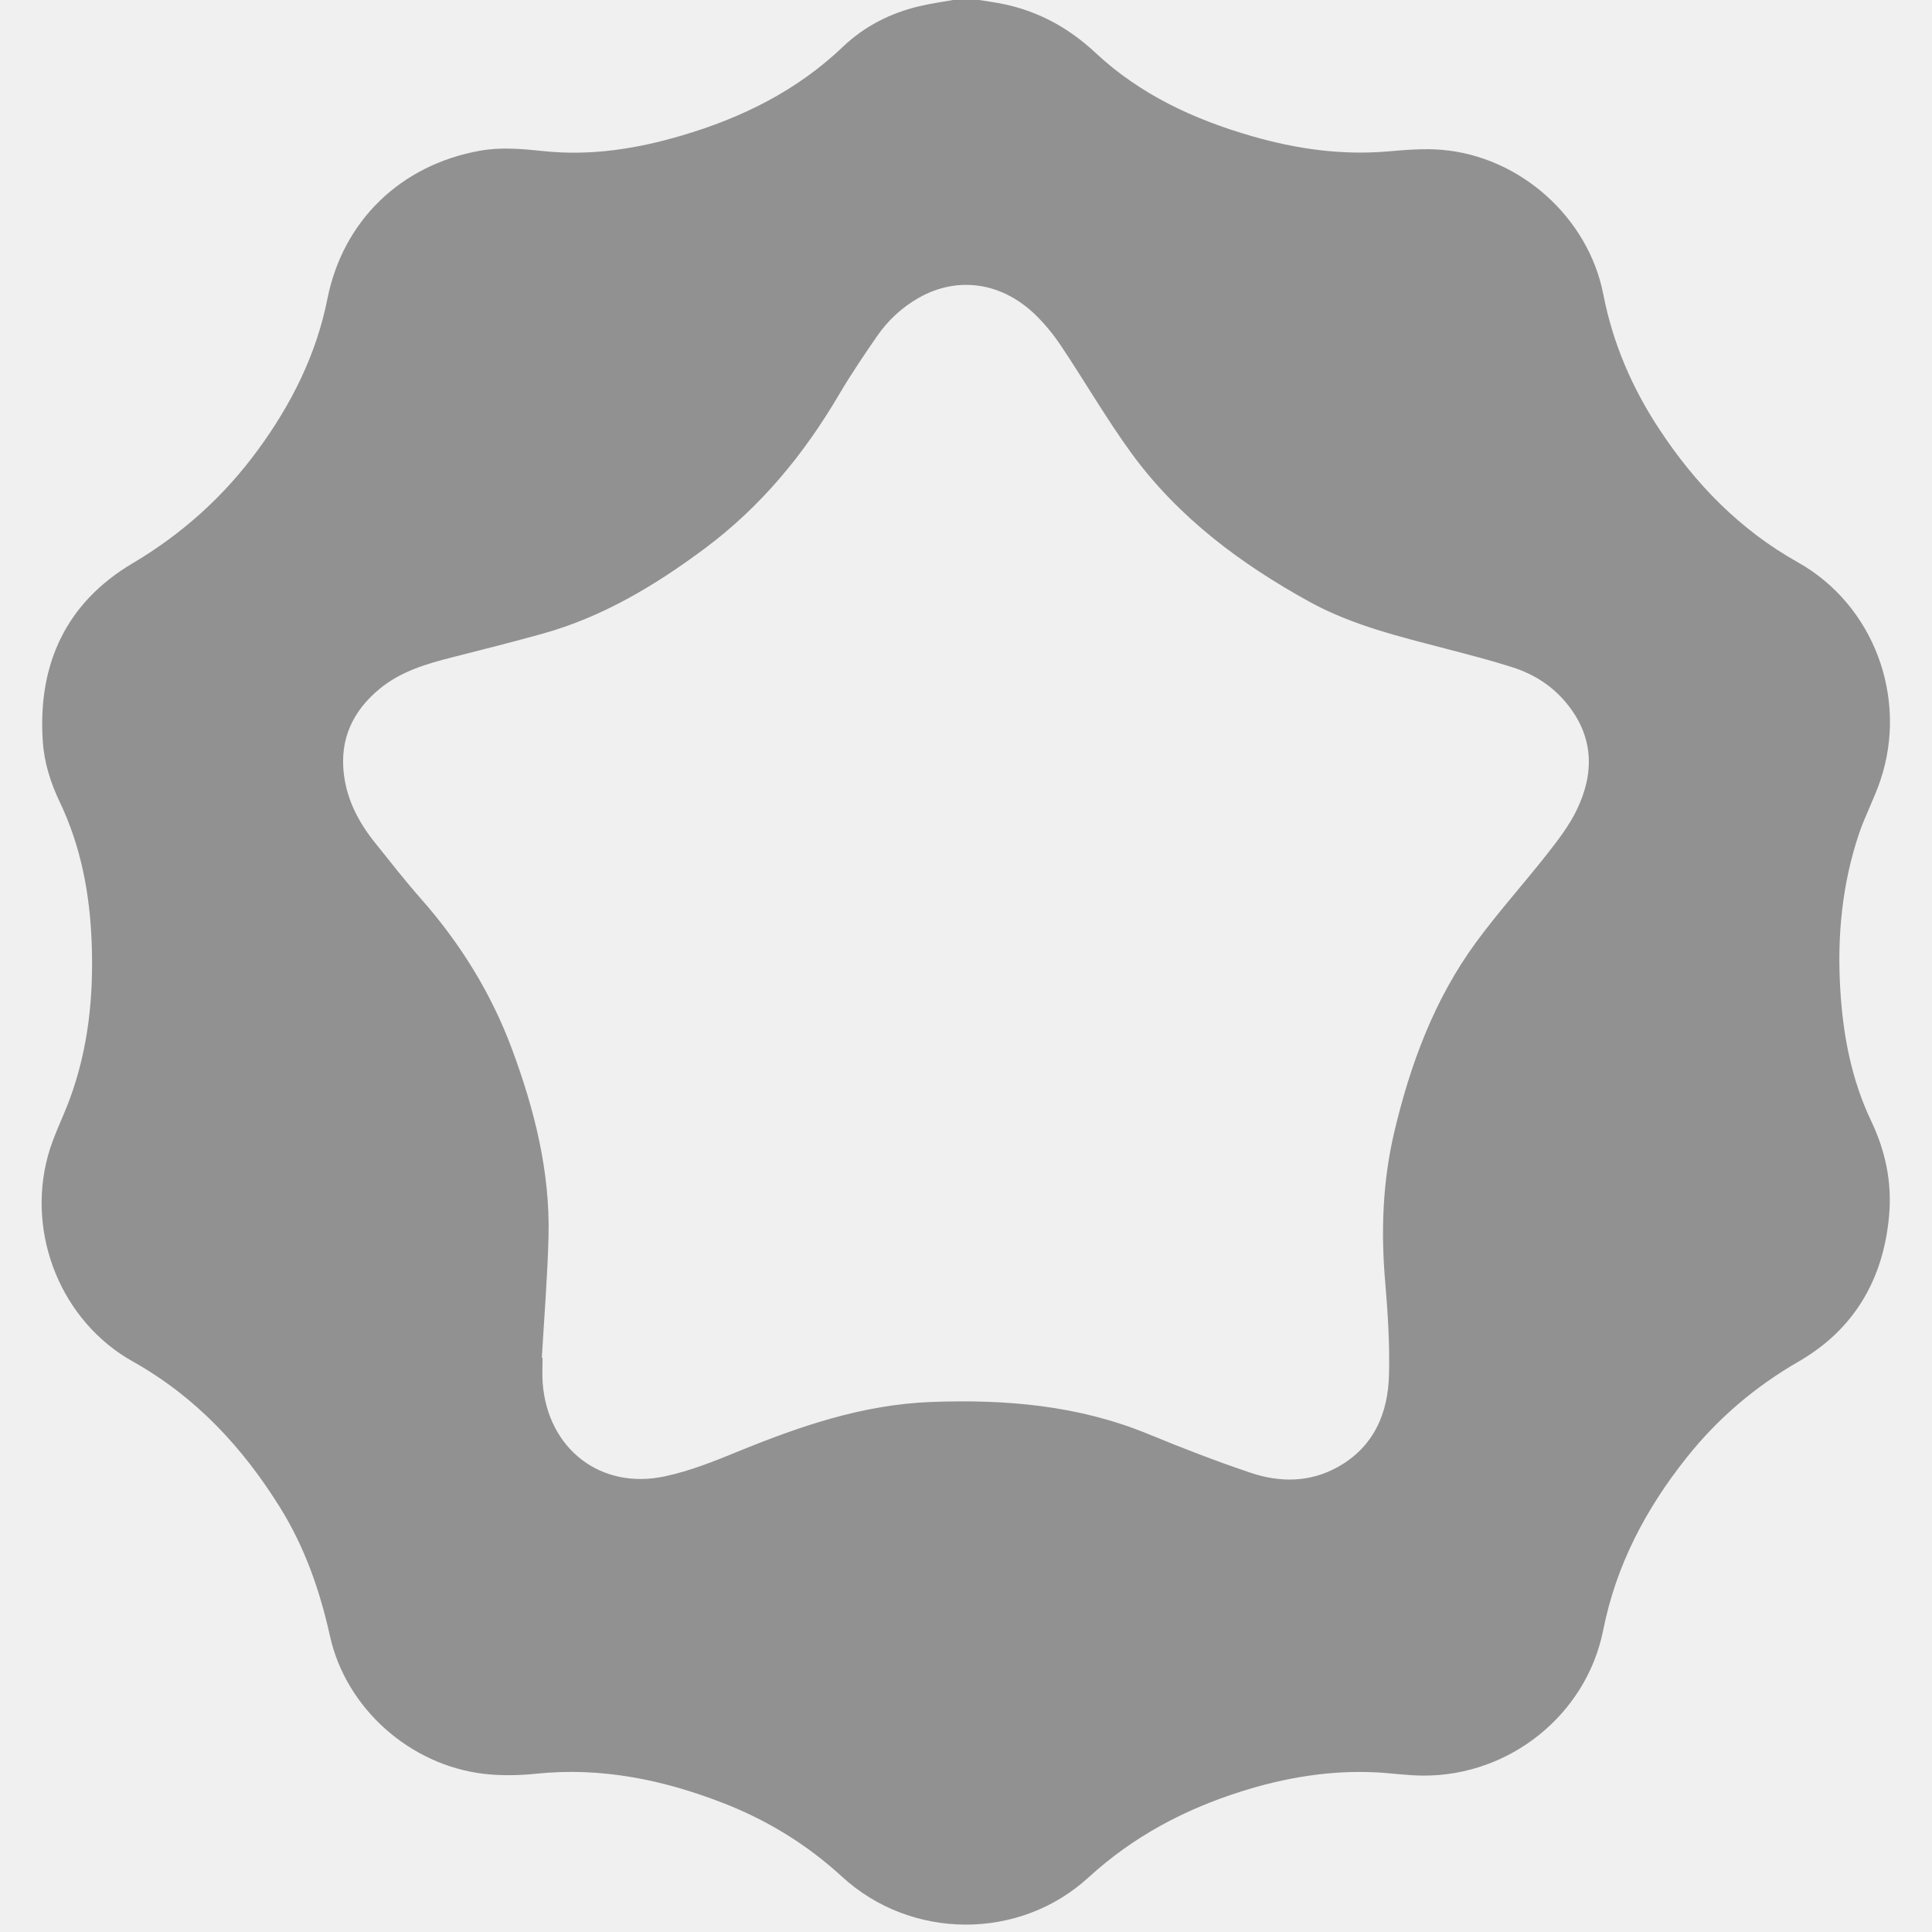
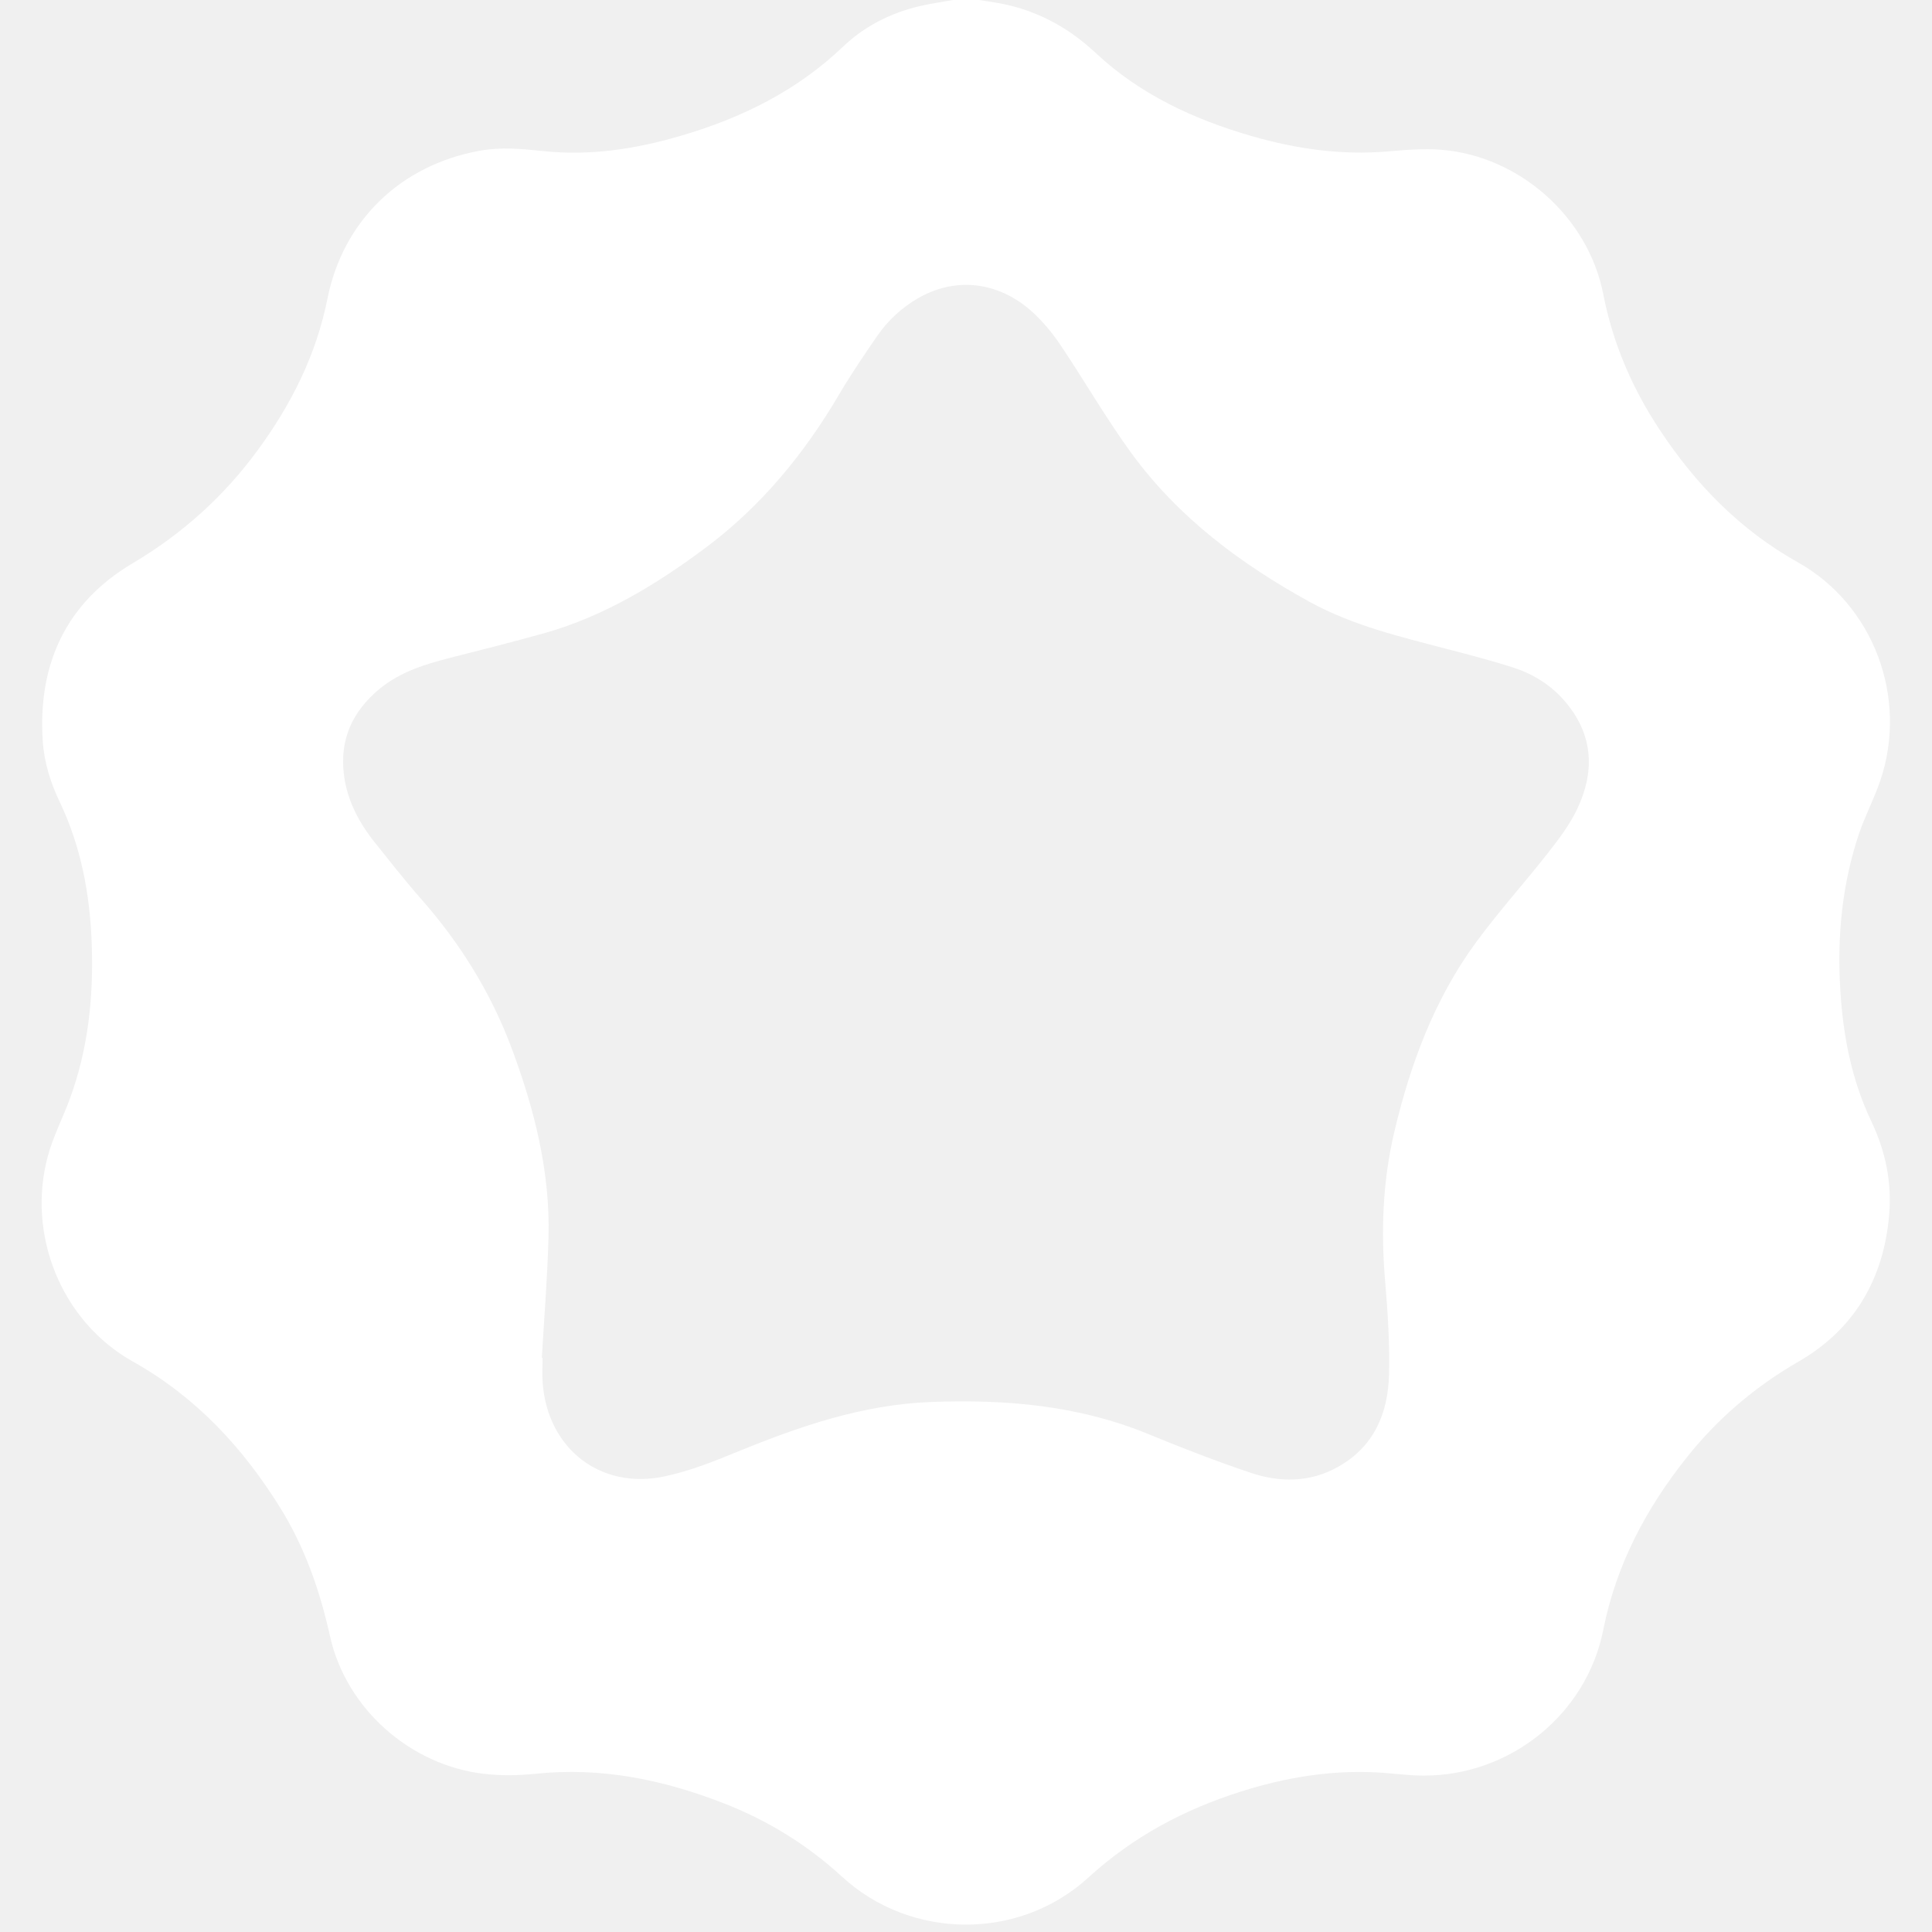
- <svg xmlns="http://www.w3.org/2000/svg" version="1.0" id="Layer_1" x="0px" y="0px" width="24px" height="24px" viewBox="0 0 24 24" enable-background="new 0 0 24 24" xml:space="preserve">
-   <path fill="#919191" d="M11.876-0.006c0.082,0,0.165,0,0.248,0c0.07,0.011,0.142,0.022,0.212,0.033  c0.492,0.075,0.911,0.29,1.275,0.631c0.554,0.518,1.224,0.827,1.943,1.034  c0.547,0.158,1.104,0.237,1.675,0.19c0.226-0.019,0.454-0.04,0.679-0.021  c0.97,0.08,1.822,0.836,2.009,1.796c0.119,0.61,0.358,1.164,0.697,1.677  c0.448,0.68,1,1.248,1.721,1.652c0.94,0.528,1.369,1.679,1.025,2.704  c-0.075,0.225-0.188,0.437-0.265,0.661c-0.213,0.632-0.275,1.284-0.234,1.947  c0.034,0.565,0.139,1.114,0.384,1.629c0.178,0.373,0.259,0.762,0.222,1.173  c-0.07,0.792-0.434,1.415-1.123,1.813c-0.541,0.312-1.003,0.705-1.389,1.19  c-0.507,0.636-0.878,1.335-1.039,2.145c-0.209,1.053-1.162,1.813-2.233,1.809  c-0.196,0-0.392-0.03-0.588-0.04c-0.574-0.029-1.133,0.065-1.679,0.238  c-0.705,0.223-1.341,0.561-1.893,1.066c-0.859,0.788-2.205,0.781-3.064-0.009  c-0.436-0.4-0.928-0.701-1.476-0.914c-0.748-0.291-1.517-0.448-2.325-0.364  c-0.214,0.022-0.435,0.026-0.648,0.001c-0.916-0.108-1.711-0.811-1.911-1.711  c-0.125-0.565-0.312-1.1-0.616-1.591c-0.467-0.752-1.051-1.382-1.835-1.821  c-0.884-0.496-1.32-1.573-1.053-2.553c0.065-0.24,0.183-0.467,0.27-0.702  c0.232-0.627,0.299-1.278,0.274-1.942c-0.022-0.607-0.132-1.197-0.396-1.751  C0.627,9.722,0.548,9.47,0.531,9.202C0.469,8.248,0.822,7.486,1.648,6.997  c0.618-0.367,1.132-0.83,1.553-1.404c0.416-0.567,0.727-1.183,0.866-1.88  c0.194-0.973,0.91-1.662,1.891-1.84c0.265-0.048,0.527-0.024,0.792,0.004  c0.584,0.062,1.155-0.027,1.714-0.192c0.75-0.22,1.436-0.558,2.008-1.105  c0.267-0.254,0.589-0.418,0.949-0.503C11.57,0.042,11.724,0.021,11.876-0.006z M6.731,16.867  c0.003,0,0.006,0,0.009,0c0,0.104-0.006,0.207,0.001,0.31c0.06,0.819,0.72,1.336,1.52,1.162  c0.311-0.066,0.612-0.187,0.907-0.308c0.771-0.315,1.551-0.583,2.397-0.615  c0.926-0.035,1.829,0.041,2.696,0.397c0.42,0.173,0.845,0.338,1.274,0.482  c0.364,0.123,0.737,0.122,1.083-0.071c0.449-0.25,0.627-0.668,0.637-1.156  c0.009-0.378-0.015-0.758-0.047-1.136c-0.055-0.63-0.033-1.252,0.112-1.869  c0.2-0.845,0.498-1.65,1.015-2.356c0.281-0.383,0.601-0.737,0.895-1.112  c0.131-0.167,0.263-0.341,0.355-0.53c0.226-0.464,0.214-0.92-0.129-1.334  c-0.173-0.209-0.397-0.354-0.654-0.437c-0.271-0.088-0.548-0.159-0.824-0.231  c-0.583-0.153-1.169-0.291-1.705-0.584c-0.858-0.472-1.632-1.048-2.215-1.845  c-0.312-0.428-0.578-0.89-0.873-1.331c-0.091-0.137-0.196-0.268-0.313-0.383  c-0.421-0.415-0.974-0.495-1.458-0.221c-0.211,0.12-0.385,0.282-0.521,0.48  c-0.162,0.235-0.323,0.473-0.468,0.719c-0.436,0.743-0.972,1.395-1.667,1.913  C8.141,7.271,7.488,7.664,6.74,7.872c-0.375,0.104-0.752,0.2-1.129,0.295  C5.292,8.248,4.979,8.341,4.718,8.555C4.38,8.834,4.216,9.185,4.273,9.629  c0.042,0.322,0.189,0.595,0.388,0.843c0.185,0.231,0.368,0.465,0.564,0.688  c0.491,0.556,0.876,1.175,1.135,1.872c0.279,0.751,0.474,1.521,0.454,2.328  C6.801,15.863,6.76,16.365,6.731,16.867z" />
-   <path fill-rule="evenodd" clip-rule="evenodd" fill="none" d="M11.876-0.006C11.724,0.021,11.57,0.042,11.421,0.077  c-0.359,0.085-0.682,0.249-0.949,0.503C9.9,1.127,9.213,1.465,8.464,1.685  C7.905,1.85,7.334,1.939,6.75,1.877C6.484,1.849,6.222,1.824,5.957,1.873  C4.976,2.051,4.26,2.74,4.066,3.713c-0.139,0.698-0.45,1.313-0.866,1.88  c-0.421,0.574-0.935,1.037-1.553,1.404c-0.826,0.489-1.179,1.25-1.117,2.205  c0.018,0.268,0.097,0.52,0.211,0.762c0.264,0.554,0.373,1.144,0.396,1.751  c0.025,0.664-0.042,1.315-0.274,1.942c-0.087,0.235-0.204,0.462-0.27,0.702  c-0.267,0.979,0.169,2.057,1.053,2.553c0.785,0.439,1.369,1.069,1.835,1.821  c0.305,0.491,0.491,1.025,0.616,1.591c0.2,0.9,0.995,1.603,1.911,1.711  c0.213,0.025,0.434,0.021,0.648-0.001c0.809-0.084,1.578,0.073,2.325,0.364  c0.548,0.213,1.04,0.514,1.476,0.914c0.859,0.79,2.205,0.797,3.064,0.009  c0.552-0.506,1.188-0.844,1.893-1.066c0.546-0.173,1.104-0.268,1.679-0.238  c0.196,0.01,0.392,0.04,0.588,0.04c1.071,0.005,2.024-0.756,2.233-1.809  c0.161-0.81,0.532-1.509,1.039-2.145c0.386-0.485,0.848-0.878,1.389-1.19  c0.689-0.398,1.053-1.021,1.123-1.813c0.037-0.411-0.044-0.8-0.222-1.173  C23,13.412,22.896,12.863,22.861,12.298c-0.041-0.663,0.021-1.315,0.234-1.947  c0.076-0.225,0.189-0.437,0.265-0.661c0.344-1.025-0.085-2.176-1.025-2.704  c-0.721-0.404-1.272-0.973-1.721-1.652c-0.339-0.513-0.578-1.067-0.697-1.677  c-0.187-0.96-1.039-1.716-2.009-1.796c-0.225-0.019-0.453,0.002-0.679,0.021  c-0.571,0.047-1.128-0.032-1.675-0.19c-0.72-0.208-1.39-0.516-1.943-1.034  c-0.364-0.341-0.783-0.556-1.275-0.631c-0.07-0.011-0.142-0.022-0.212-0.033c3.829,0,7.659,0,11.488,0  c0,8.004,0,16.008,0,24.012c-7.741,0-15.483,0-23.225,0c0-8.004,0-16.008,0-24.012  C4.217-0.006,8.046-0.006,11.876-0.006z" />
-   <path fill-rule="evenodd" clip-rule="evenodd" fill="none" d="M6.731,16.867c0.028-0.502,0.07-1.004,0.083-1.507  c0.021-0.808-0.174-1.577-0.454-2.328c-0.259-0.697-0.644-1.316-1.135-1.872  c-0.196-0.223-0.379-0.457-0.564-0.688C4.462,10.224,4.314,9.951,4.273,9.629  C4.216,9.185,4.38,8.834,4.718,8.555C4.979,8.341,5.292,8.248,5.61,8.167  c0.377-0.095,0.754-0.191,1.129-0.295C7.488,7.664,8.141,7.271,8.758,6.81  c0.694-0.518,1.23-1.17,1.667-1.913c0.145-0.246,0.306-0.484,0.468-0.719  c0.137-0.198,0.311-0.36,0.521-0.48c0.484-0.274,1.037-0.193,1.458,0.221  c0.117,0.115,0.223,0.246,0.313,0.383c0.295,0.441,0.561,0.903,0.873,1.331  c0.583,0.797,1.356,1.374,2.215,1.845c0.536,0.294,1.122,0.431,1.705,0.584  c0.276,0.072,0.554,0.143,0.824,0.231c0.257,0.083,0.481,0.227,0.654,0.437  c0.343,0.415,0.354,0.87,0.129,1.334c-0.093,0.189-0.225,0.363-0.355,0.53  c-0.294,0.375-0.613,0.729-0.895,1.112c-0.517,0.706-0.814,1.512-1.015,2.356  c-0.146,0.617-0.167,1.239-0.112,1.869c0.032,0.378,0.056,0.758,0.047,1.136  c-0.01,0.488-0.188,0.906-0.637,1.156c-0.346,0.193-0.719,0.194-1.083,0.071  c-0.43-0.145-0.854-0.31-1.274-0.482c-0.867-0.356-1.771-0.433-2.696-0.397  c-0.847,0.032-1.626,0.3-2.397,0.615c-0.295,0.121-0.597,0.241-0.907,0.308  c-0.8,0.174-1.46-0.343-1.52-1.162c-0.007-0.103-0.001-0.206-0.001-0.31  C6.737,16.867,6.734,16.867,6.731,16.867z" />
+ <svg xmlns="http://www.w3.org/2000/svg" version="1.1" id="Layer_1" x="0px" y="0px" width="24px" height="24px" viewBox="0 0 24 24" enable-background="new 0 0 24 24" xml:space="preserve">
+   <path fill="#FFFFFF" d="M11.876-0.006c0.082,0,0.165,0,0.248,0c0.07,0.011,0.142,0.022,0.212,0.033  c0.492,0.075,0.911,0.29,1.275,0.631c0.554,0.518,1.224,0.827,1.943,1.034c0.547,0.158,1.104,0.237,1.675,0.19  c0.226-0.019,0.454-0.04,0.679-0.021c0.97,0.08,1.822,0.836,2.009,1.796c0.119,0.61,0.358,1.164,0.697,1.677  c0.448,0.68,1,1.248,1.721,1.652c0.94,0.528,1.369,1.679,1.025,2.704c-0.075,0.225-0.188,0.437-0.265,0.661  c-0.213,0.632-0.275,1.284-0.234,1.947c0.034,0.565,0.139,1.114,0.384,1.629c0.178,0.373,0.259,0.762,0.222,1.173  c-0.07,0.792-0.434,1.415-1.123,1.813c-0.541,0.312-1.003,0.705-1.389,1.19c-0.507,0.636-0.878,1.335-1.039,2.145  c-0.209,1.053-1.162,1.813-2.233,1.809c-0.196,0-0.392-0.03-0.588-0.04c-0.574-0.029-1.133,0.065-1.679,0.238  c-0.705,0.223-1.341,0.561-1.893,1.066c-0.859,0.788-2.205,0.781-3.064-0.009c-0.436-0.4-0.928-0.701-1.476-0.914  c-0.748-0.291-1.517-0.448-2.325-0.364c-0.214,0.022-0.435,0.026-0.648,0.001c-0.917-0.108-1.711-0.811-1.911-1.711  c-0.125-0.565-0.312-1.1-0.616-1.591c-0.467-0.752-1.051-1.382-1.835-1.821c-0.884-0.496-1.32-1.573-1.053-2.553  c0.065-0.24,0.183-0.467,0.27-0.702c0.232-0.627,0.299-1.278,0.274-1.942c-0.022-0.607-0.132-1.197-0.396-1.751  C0.627,9.722,0.548,9.47,0.531,9.202C0.469,8.248,0.822,7.486,1.648,6.997C2.266,6.63,2.78,6.167,3.201,5.593  c0.416-0.567,0.727-1.183,0.866-1.88c0.194-0.973,0.91-1.662,1.891-1.84C6.222,1.824,6.484,1.849,6.75,1.877  C7.334,1.939,7.905,1.85,8.464,1.685c0.75-0.22,1.436-0.558,2.008-1.105c0.267-0.254,0.589-0.418,0.949-0.503  C11.57,0.042,11.724,0.021,11.876-0.006z M6.731,16.867c0.003,0,0.006,0,0.009,0c0,0.104-0.006,0.207,0.001,0.31  c0.06,0.819,0.72,1.336,1.52,1.162c0.311-0.066,0.612-0.187,0.907-0.308c0.771-0.315,1.551-0.583,2.397-0.615  c0.926-0.035,1.829,0.041,2.696,0.397c0.42,0.173,0.845,0.338,1.274,0.482c0.364,0.123,0.737,0.122,1.083-0.071  c0.449-0.25,0.627-0.668,0.637-1.156c0.009-0.378-0.015-0.758-0.047-1.136c-0.055-0.63-0.033-1.252,0.112-1.869  c0.2-0.845,0.498-1.65,1.015-2.356c0.281-0.383,0.601-0.737,0.895-1.112c0.131-0.167,0.263-0.341,0.355-0.53  c0.226-0.464,0.214-0.92-0.129-1.334c-0.173-0.209-0.397-0.354-0.654-0.437c-0.271-0.088-0.548-0.159-0.824-0.231  c-0.583-0.153-1.169-0.291-1.705-0.584c-0.858-0.472-1.632-1.048-2.215-1.845c-0.312-0.428-0.578-0.89-0.873-1.331  c-0.091-0.137-0.196-0.268-0.313-0.383c-0.421-0.415-0.974-0.495-1.458-0.221c-0.211,0.12-0.385,0.282-0.521,0.48  c-0.162,0.235-0.323,0.473-0.468,0.719C9.989,5.64,9.453,6.292,8.758,6.81c-0.618,0.46-1.27,0.854-2.019,1.062  c-0.375,0.104-0.752,0.2-1.129,0.295C5.292,8.248,4.979,8.341,4.718,8.555C4.38,8.833,4.216,9.185,4.273,9.629  c0.042,0.322,0.189,0.595,0.388,0.843c0.185,0.231,0.368,0.465,0.564,0.688c0.491,0.556,0.876,1.175,1.135,1.872  c0.279,0.751,0.474,1.521,0.454,2.328C6.801,15.863,6.76,16.365,6.731,16.867z" />
+   <path fill="none" d="M11.876-0.006c-0.152,0.027-0.306,0.048-0.455,0.083c-0.359,0.085-0.682,0.249-0.949,0.503  C9.9,1.127,9.213,1.465,8.464,1.685C7.905,1.85,7.334,1.939,6.75,1.877C6.484,1.849,6.222,1.824,5.957,1.873  C4.976,2.051,4.26,2.74,4.066,3.713c-0.139,0.698-0.45,1.313-0.866,1.88C2.78,6.167,2.266,6.63,1.648,6.997  c-0.826,0.489-1.179,1.25-1.117,2.205c0.018,0.268,0.097,0.52,0.211,0.762c0.264,0.554,0.373,1.144,0.396,1.751  c0.025,0.664-0.042,1.315-0.274,1.942c-0.087,0.235-0.204,0.462-0.27,0.702c-0.267,0.979,0.169,2.057,1.053,2.553  c0.785,0.439,1.369,1.069,1.835,1.821c0.305,0.491,0.491,1.025,0.616,1.591c0.2,0.9,0.995,1.603,1.911,1.711  c0.213,0.025,0.434,0.021,0.648-0.001c0.809-0.084,1.578,0.073,2.325,0.364c0.548,0.213,1.04,0.514,1.476,0.914  c0.859,0.79,2.205,0.797,3.064,0.009c0.552-0.506,1.188-0.844,1.893-1.066c0.546-0.173,1.104-0.268,1.679-0.238  c0.196,0.01,0.392,0.04,0.588,0.04c1.071,0.005,2.024-0.756,2.233-1.809c0.161-0.81,0.532-1.509,1.039-2.145  c0.386-0.485,0.848-0.878,1.389-1.19c0.689-0.398,1.053-1.021,1.123-1.813c0.037-0.411-0.044-0.8-0.222-1.173  c-0.245-0.515-0.35-1.063-0.384-1.629c-0.041-0.663,0.021-1.315,0.234-1.947c0.076-0.225,0.189-0.437,0.265-0.661  c0.344-1.025-0.085-2.176-1.025-2.704c-0.721-0.404-1.272-0.973-1.721-1.652c-0.339-0.513-0.578-1.067-0.697-1.677  c-0.187-0.96-1.039-1.716-2.009-1.796c-0.225-0.019-0.453,0.002-0.679,0.021c-0.571,0.047-1.128-0.032-1.675-0.19  c-0.72-0.208-1.39-0.516-1.943-1.034c-0.364-0.341-0.783-0.556-1.275-0.631c-0.07-0.011-0.142-0.022-0.212-0.033  c3.829,0,7.659,0,11.488,0c0,8.004,0,16.008,0,24.012c-7.741,0-15.483,0-23.225,0c0-8.004,0-16.008,0-24.012  C4.217-0.006,8.046-0.006,11.876-0.006z" />
+   <path fill="none" d="M6.731,16.867c0.028-0.502,0.07-1.004,0.083-1.507c0.021-0.808-0.174-1.577-0.454-2.328  c-0.259-0.697-0.644-1.316-1.135-1.872c-0.196-0.223-0.379-0.457-0.564-0.688c-0.199-0.249-0.347-0.521-0.388-0.843  C4.216,9.185,4.38,8.833,4.718,8.555c0.26-0.214,0.573-0.308,0.892-0.388C5.988,8.072,6.365,7.976,6.74,7.872  C7.488,7.664,8.141,7.271,8.758,6.81c0.694-0.518,1.23-1.17,1.667-1.913c0.145-0.246,0.306-0.484,0.468-0.719  c0.137-0.198,0.311-0.36,0.521-0.48c0.484-0.274,1.037-0.193,1.458,0.221c0.117,0.115,0.223,0.246,0.313,0.383  c0.295,0.441,0.561,0.903,0.873,1.331c0.583,0.797,1.356,1.374,2.215,1.845c0.536,0.294,1.122,0.431,1.705,0.584  c0.276,0.072,0.554,0.143,0.824,0.231c0.257,0.083,0.481,0.227,0.654,0.437c0.343,0.415,0.354,0.87,0.129,1.334  c-0.093,0.189-0.225,0.363-0.355,0.53c-0.294,0.375-0.613,0.729-0.895,1.112c-0.517,0.706-0.814,1.512-1.015,2.356  c-0.146,0.617-0.167,1.239-0.112,1.869c0.032,0.378,0.056,0.758,0.047,1.136c-0.01,0.488-0.188,0.906-0.637,1.156  c-0.346,0.193-0.719,0.194-1.083,0.071c-0.43-0.145-0.854-0.31-1.274-0.482c-0.867-0.356-1.771-0.433-2.696-0.397  c-0.847,0.032-1.626,0.3-2.397,0.615c-0.295,0.121-0.597,0.241-0.907,0.308c-0.8,0.174-1.46-0.343-1.52-1.162  c-0.007-0.103-0.001-0.206-0.001-0.31C6.737,16.867,6.734,16.867,6.731,16.867z" />
</svg>
